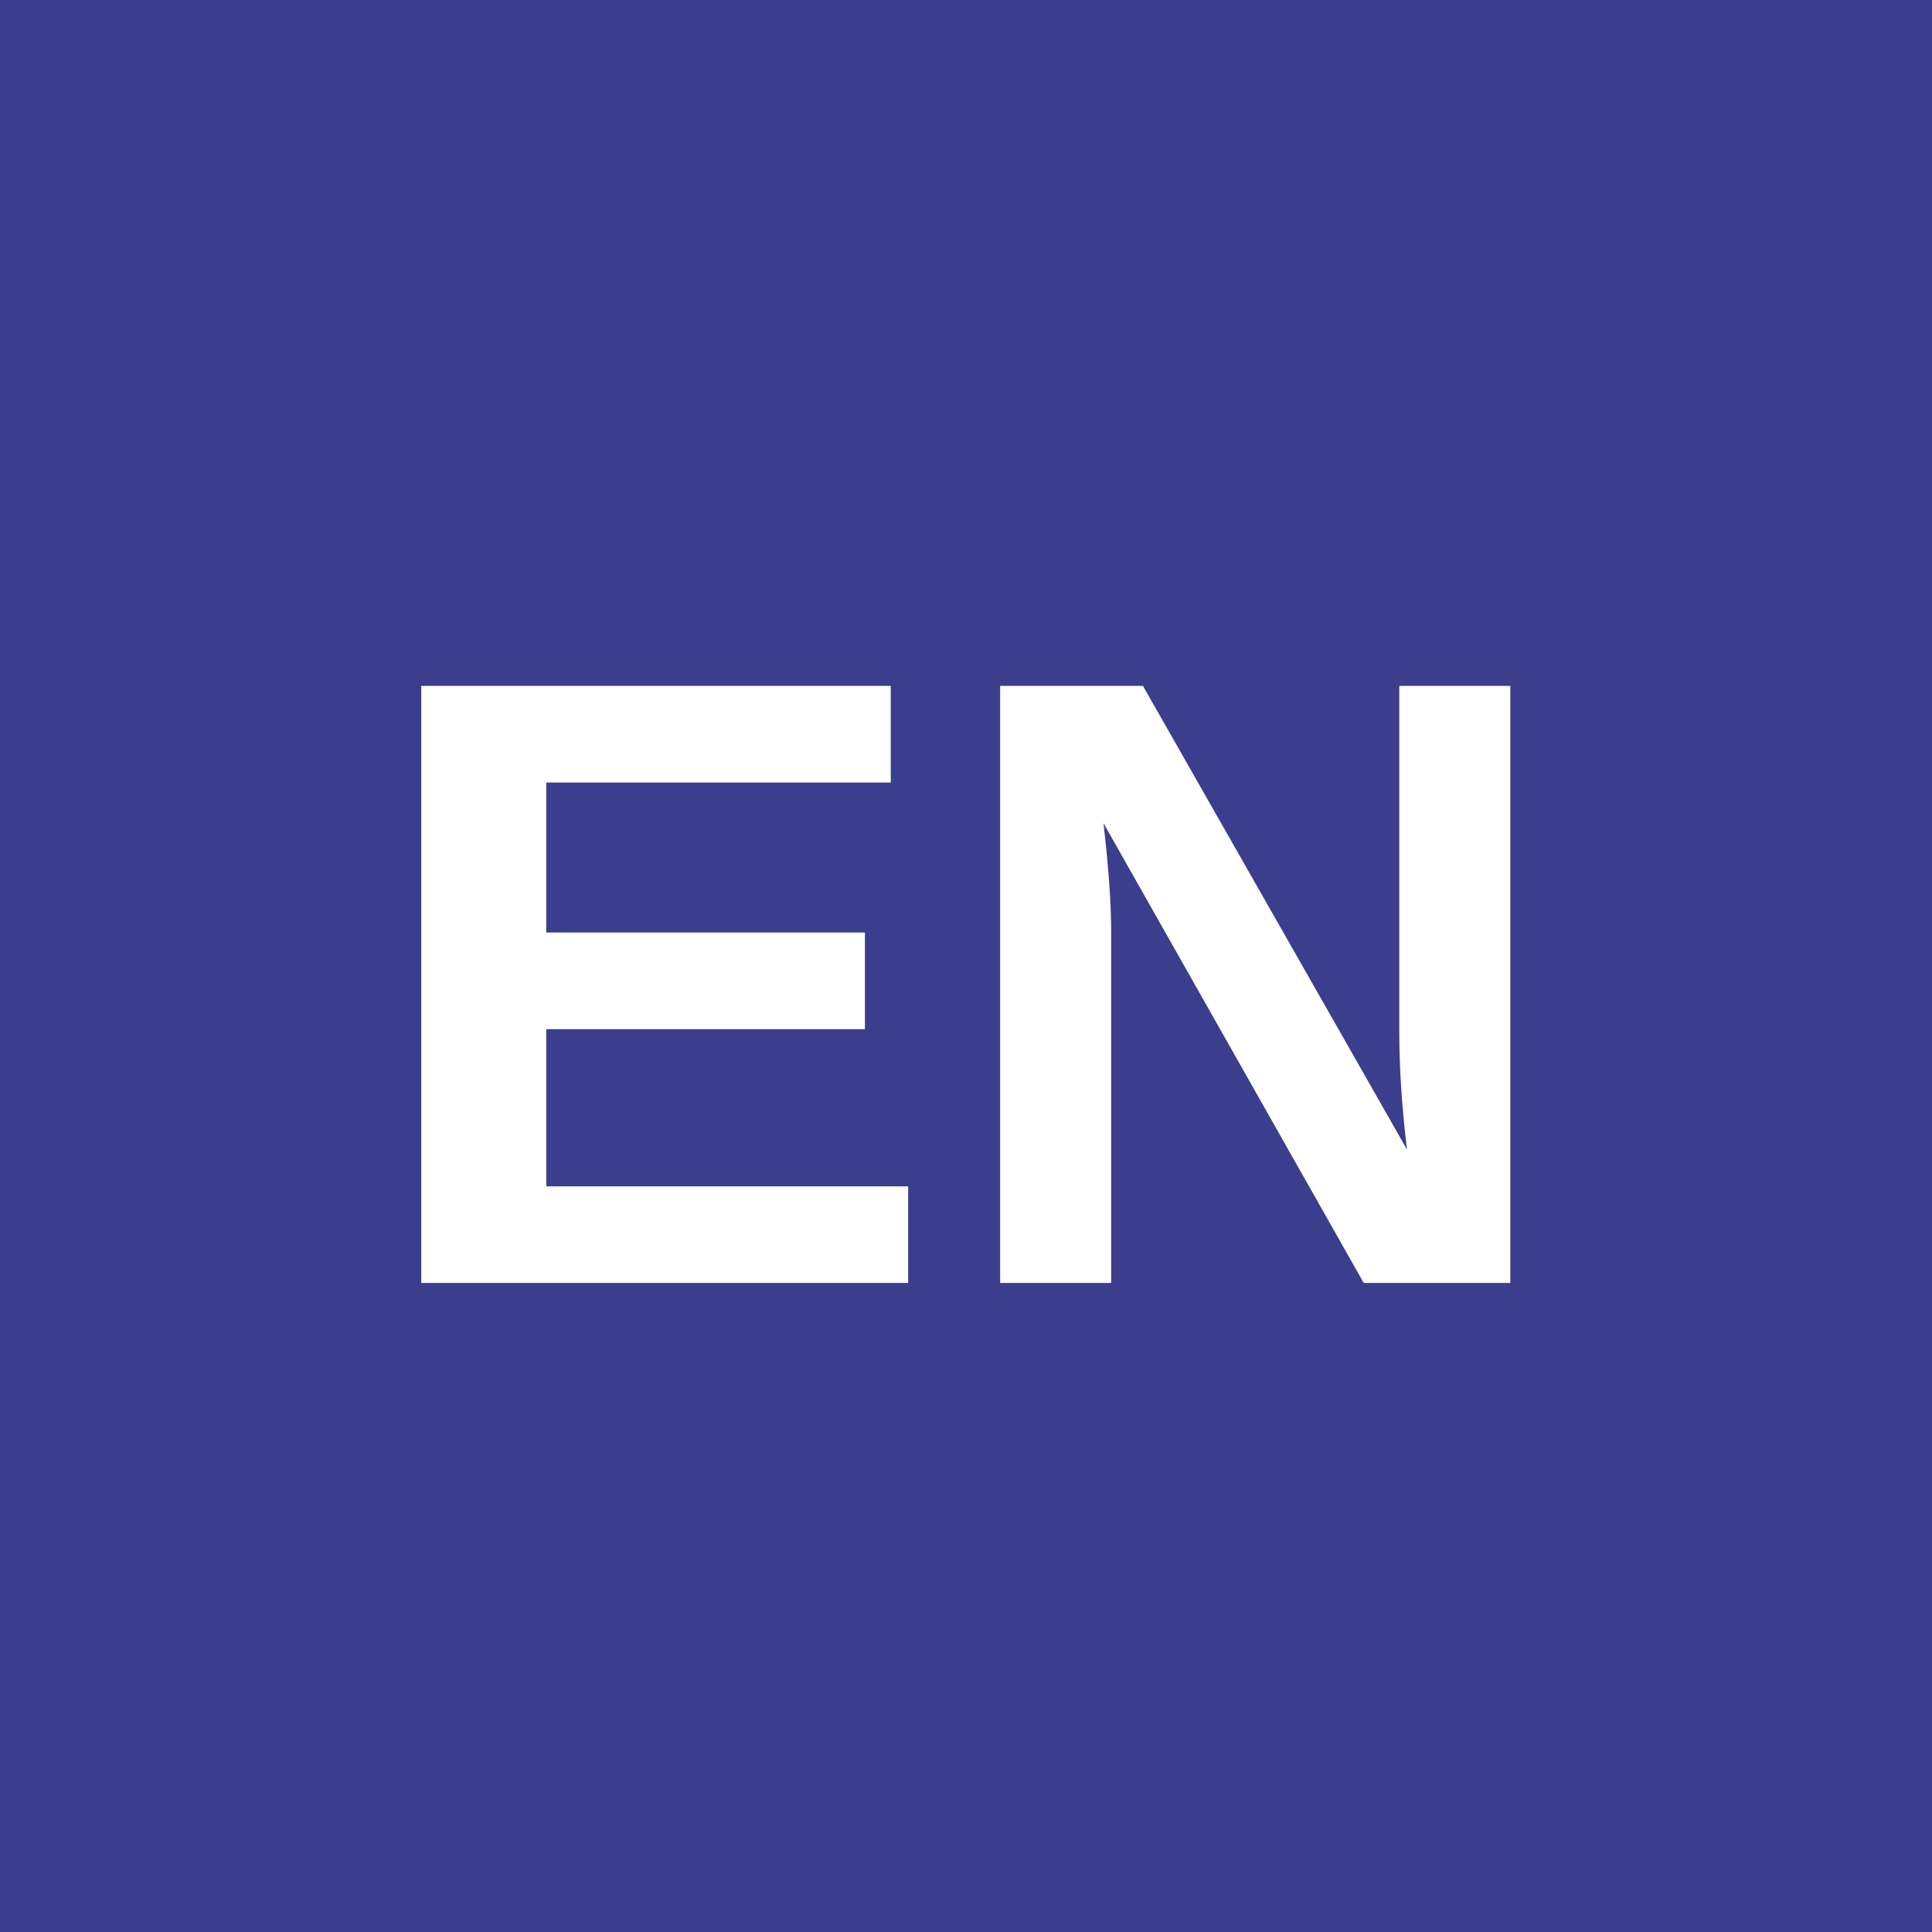
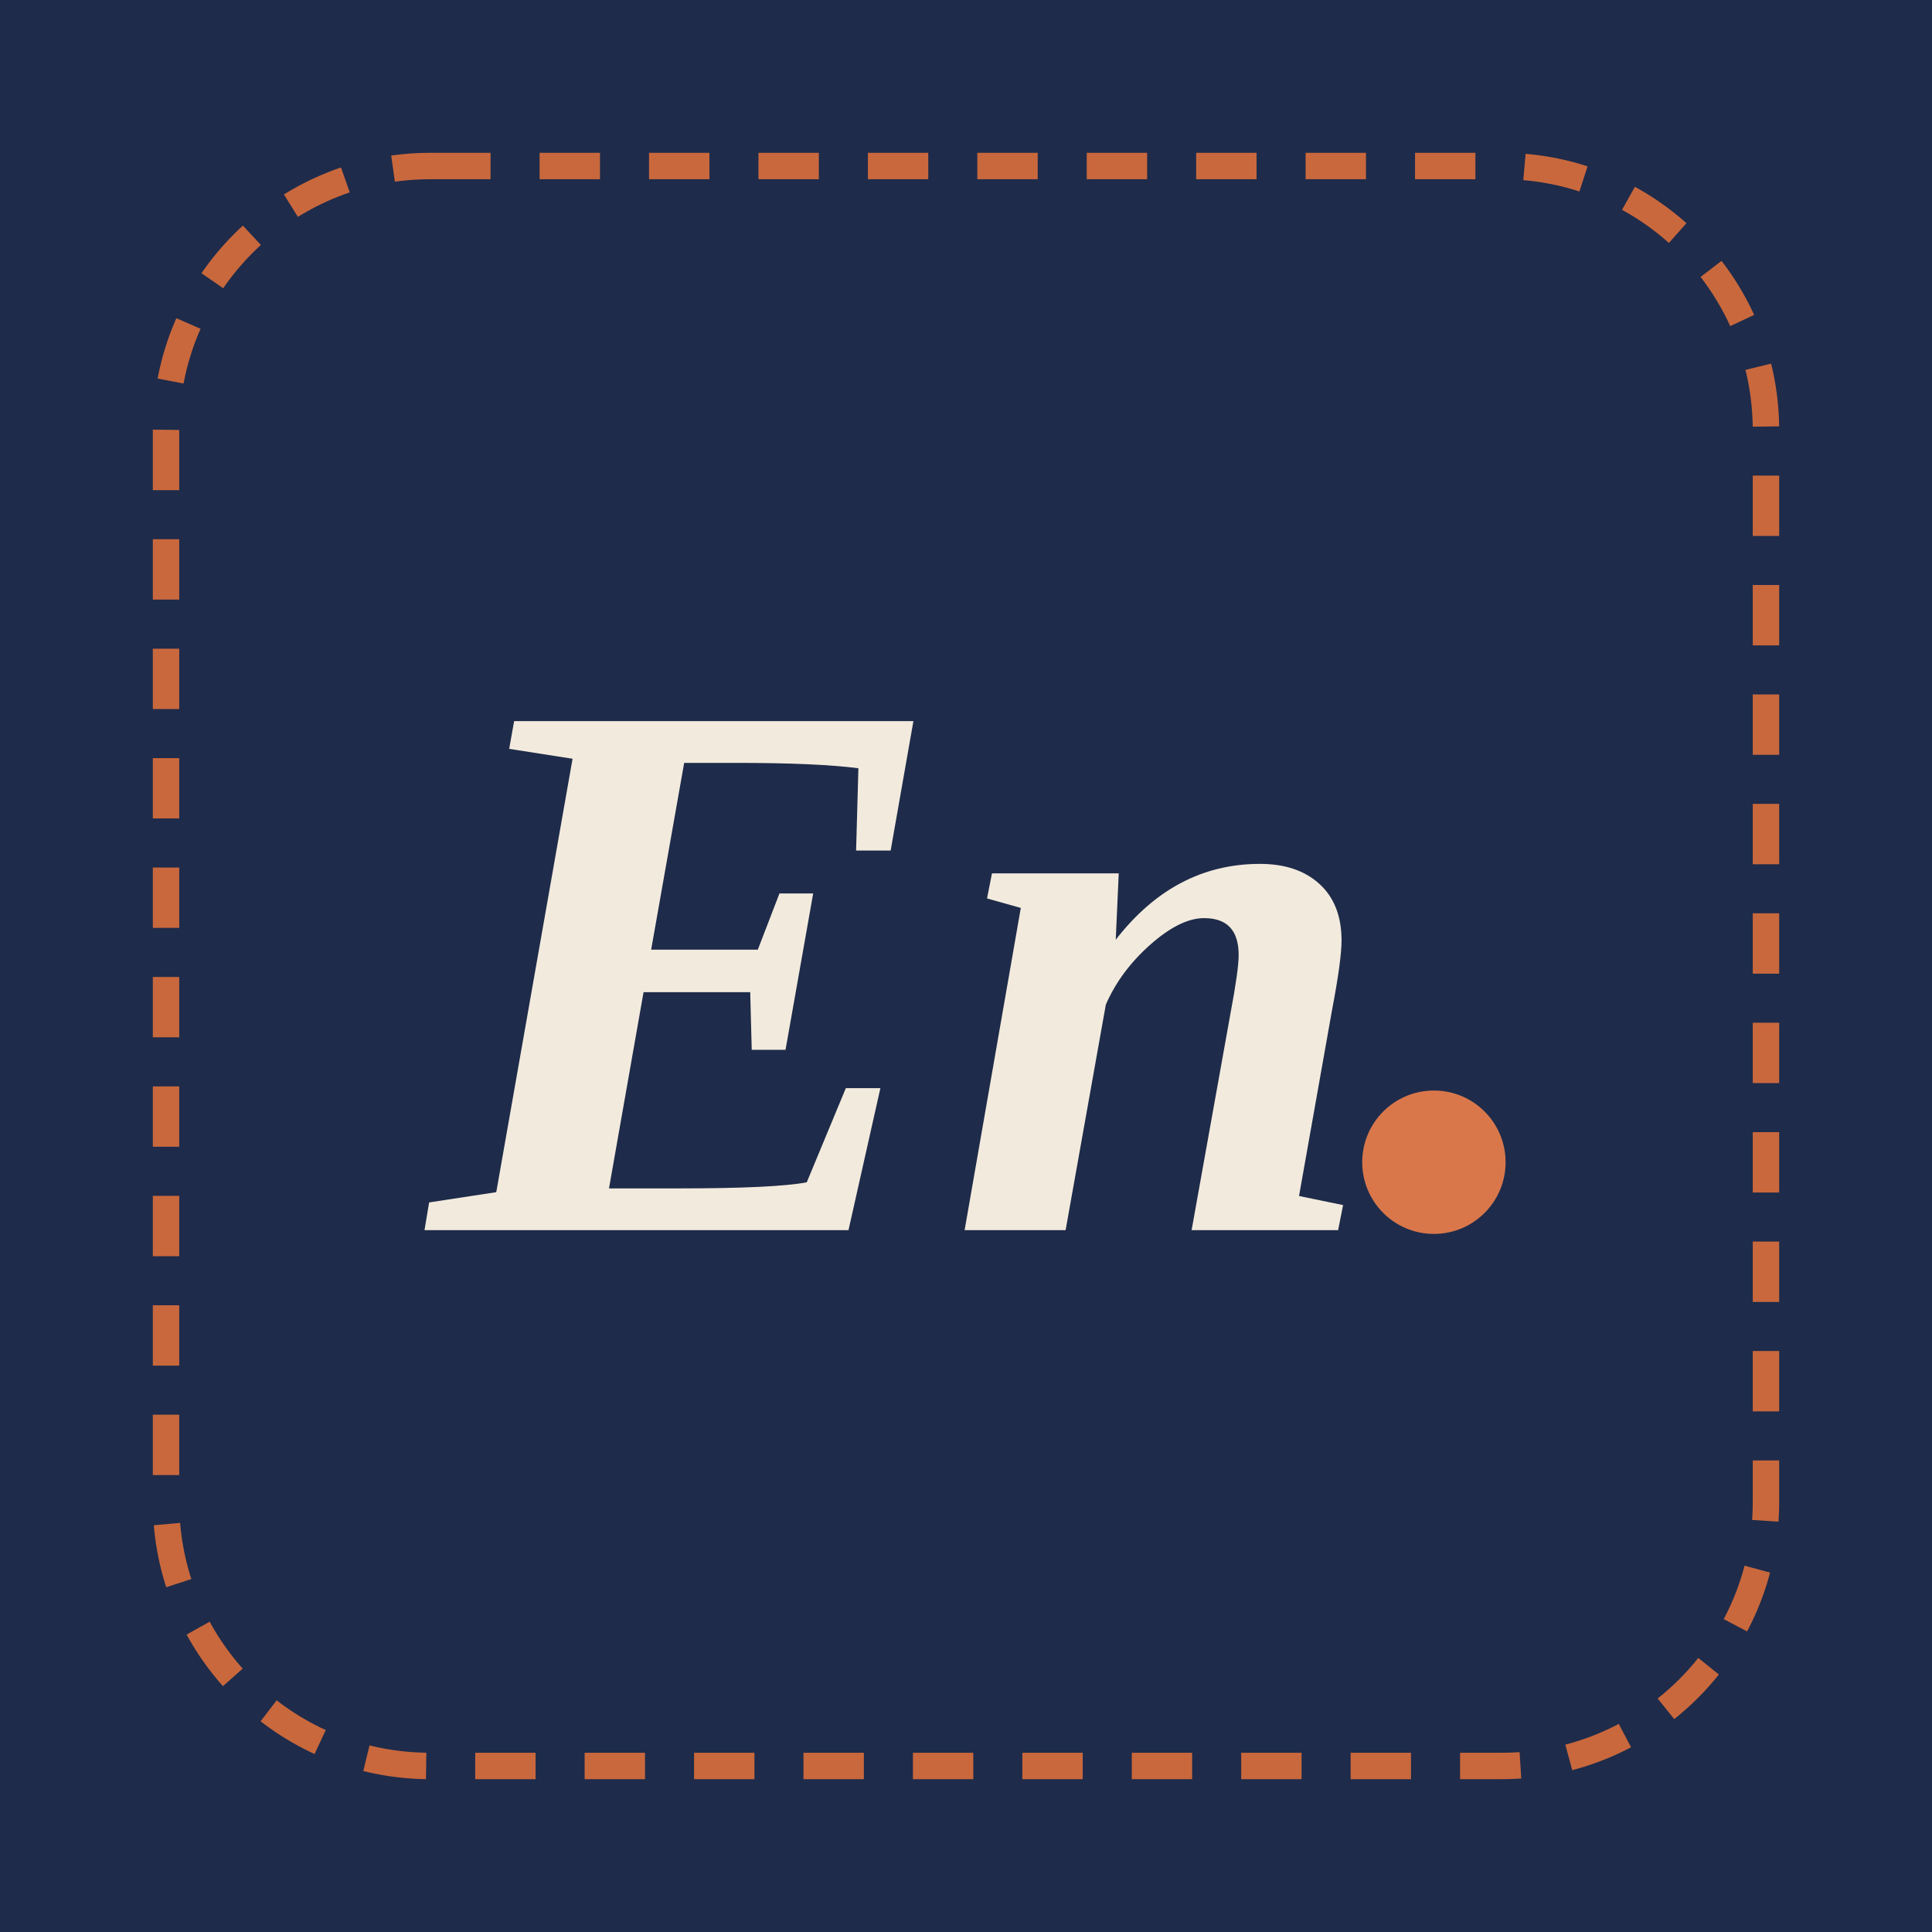
<svg xmlns="http://www.w3.org/2000/svg" viewBox="0 0 512 512">
-   <rect width="512" height="512" fill="#3B3E8C" />
-   <text x="256" y="340" text-anchor="middle" font-family="Space Grotesk, Arial, sans-serif" font-weight="700" font-size="230" fill="#ffffff">EN</text>
+   <rect width="512" height="512" fill="#1F2B4A" />
+   <rect x="44" y="44" width="424" height="424" rx="70" fill="none" stroke="#C9683D" stroke-width="7" stroke-dasharray="16 13" />
+   <text x="240" y="326" text-anchor="middle" font-family="Georgia, 'Times New Roman', serif" font-style="italic" font-weight="700" font-size="206" fill="#F2EBDD">En</text>
+   <circle cx="380" cy="308" r="19" fill="#D9774B" />
</svg>
